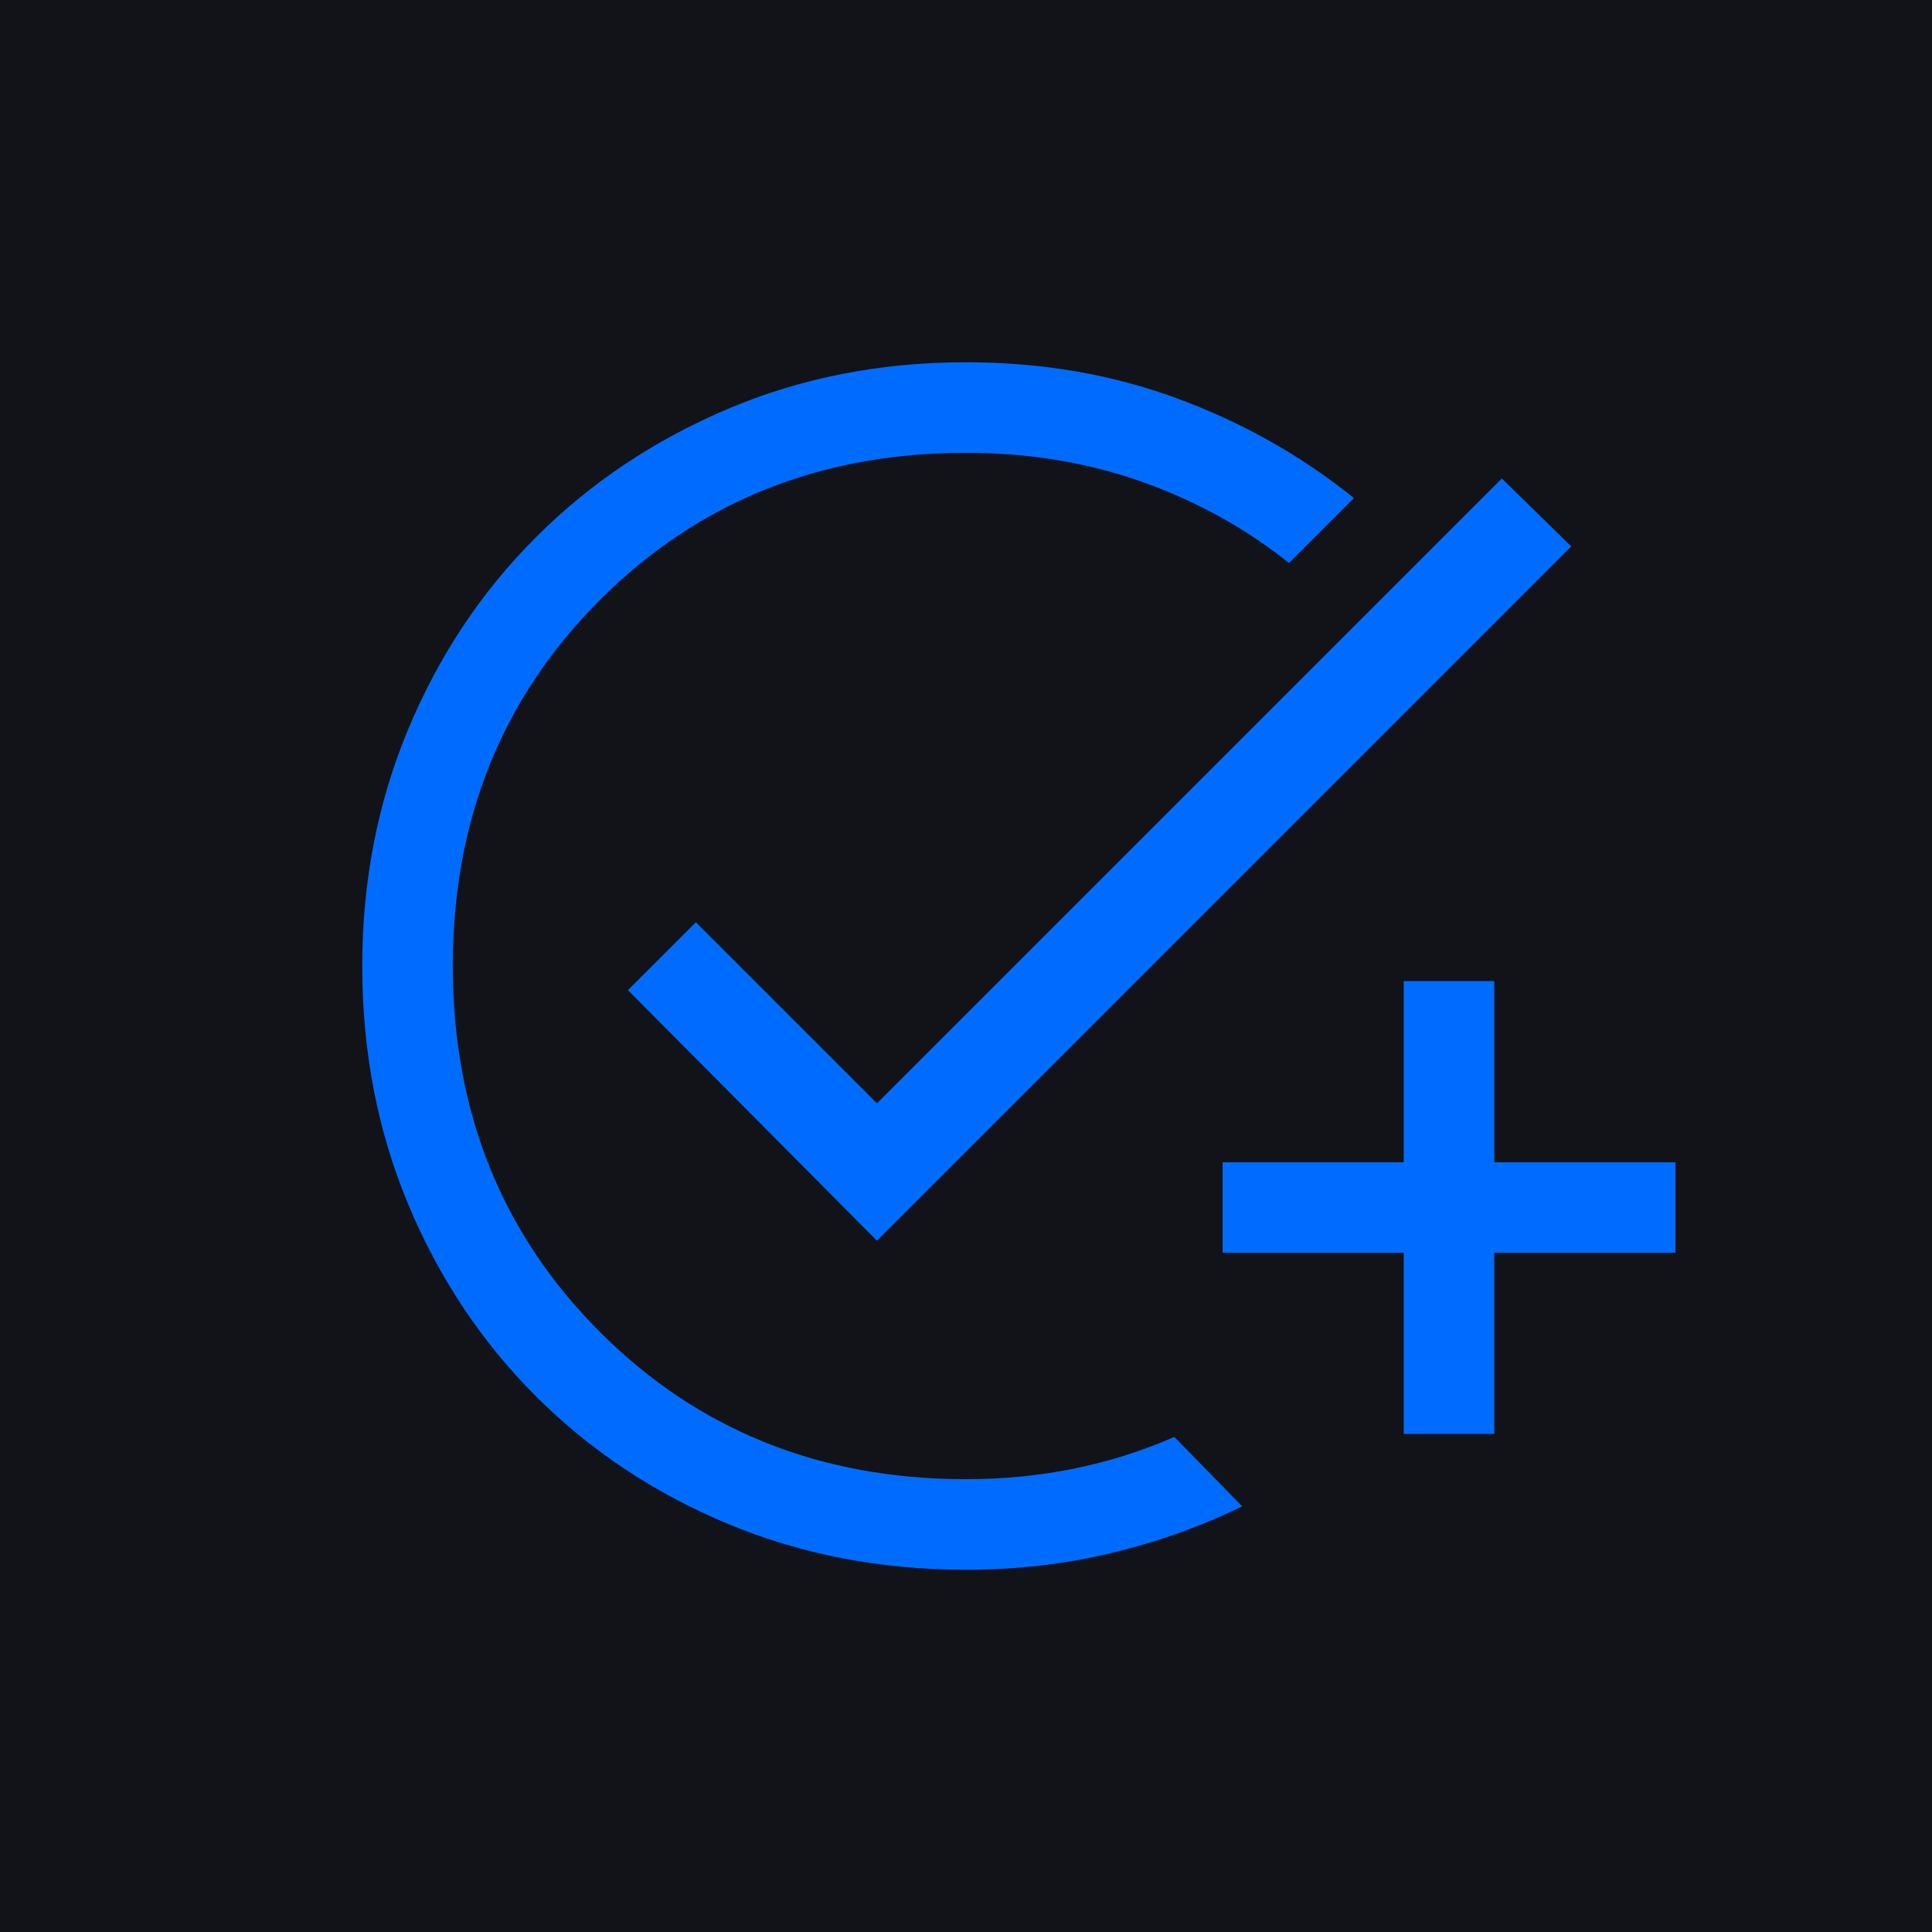
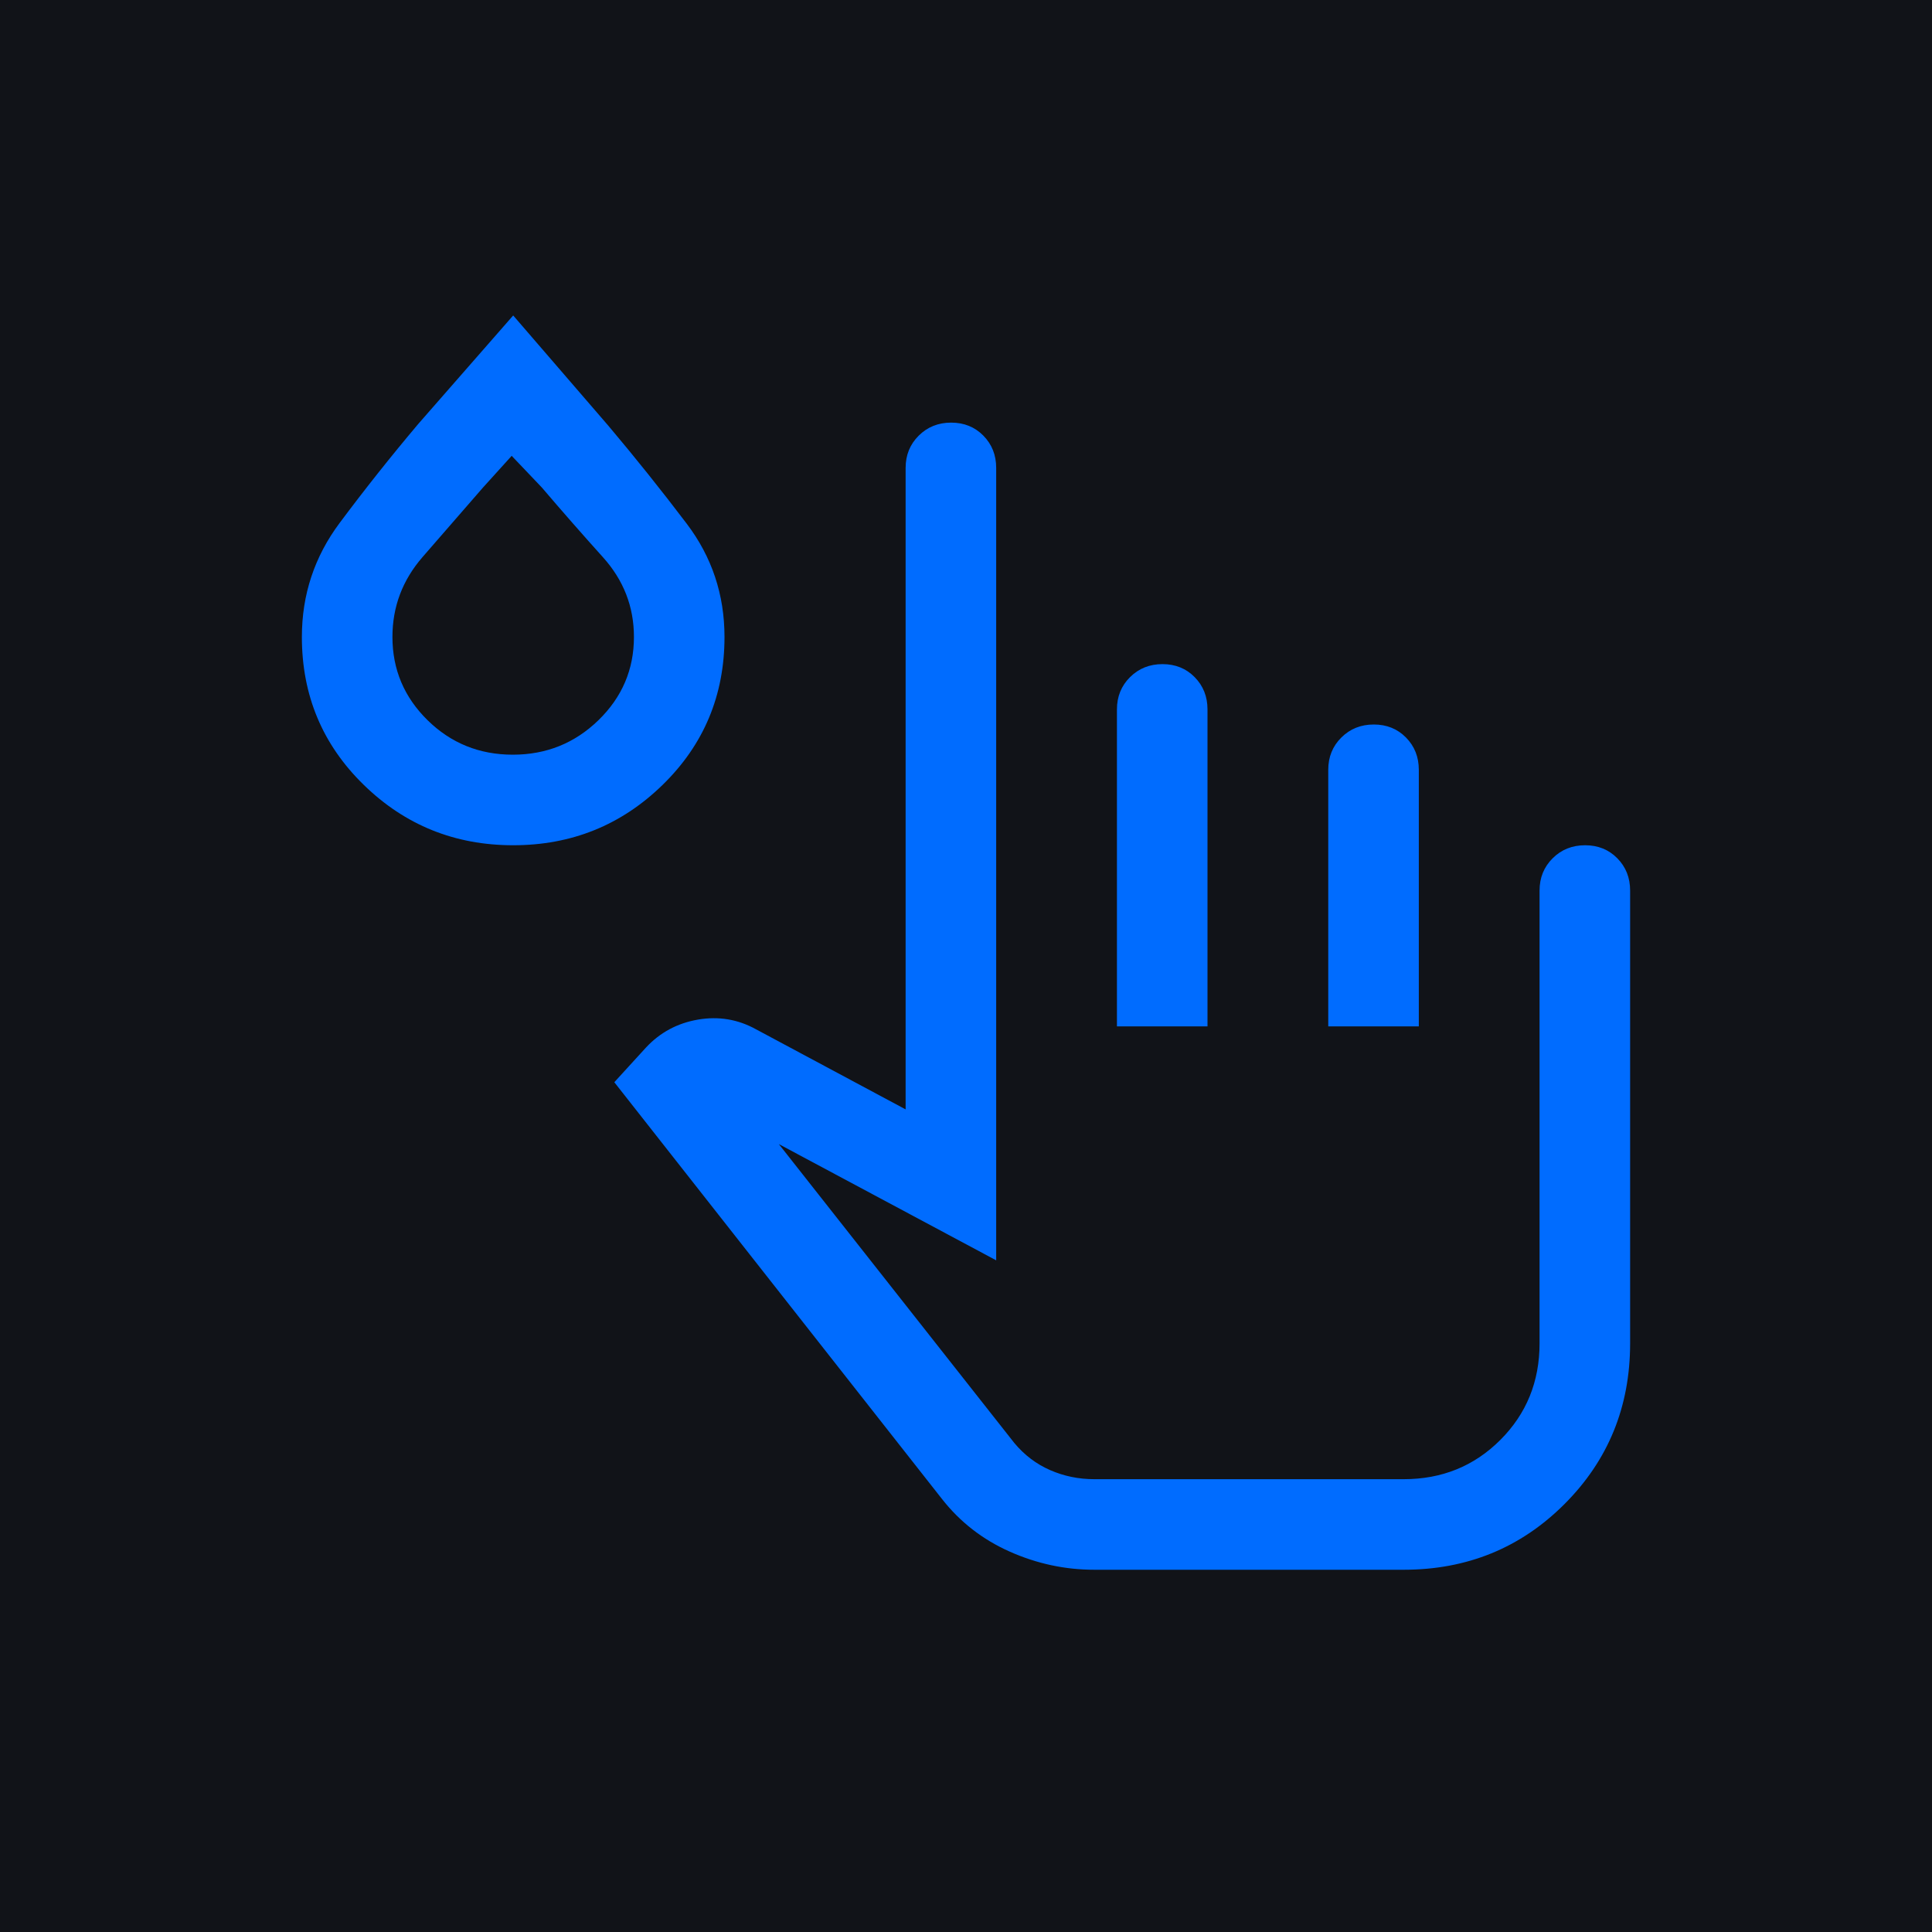
<svg xmlns="http://www.w3.org/2000/svg" width="1024" height="1024" viewBox="0 0 1024 1024">
  <rect width="1024" height="1024" fill="#111318" />
  <g transform="translate(128, 128) scale(0.8) translate(0, 960)">
-     <path fill="#006CFF" d="M480-80q-85 0-158-30.5T195-195q-54-54-84.5-127T80-480q0-84 30.5-157T195-764q54-54 127-85t158-31q75 0 140 24t117 66l-43 43q-44-35-98-54t-116-19q-145 0-242.5 97.5T140-480q0 145 97.5 242.5T480-140q37 0 71.5-7t66.5-21l45 46q-41 20-87 31t-96 11Zm290-90v-120H650v-60h120v-120h60v120h120v60H830v120h-60ZM421-298 256-464l45-45 120 120 414-414 46 45-460 460Z" />
+     <path fill="#006CFF" d="M565-80q-29 0-56-12t-45-35L247-403l21-23q14-15 34.5-18.5T341-438l99 53v-425q0-12.75 8.68-21.38 8.67-8.62 21.5-8.62 12.82 0 21.32 8.62 8.5 8.63 8.5 21.38v525l-144-77 156 198q10 12 23.76 18 13.76 6 29.24 6h205q38 0 64-26t26-64v-300q0-12.75 8.68-21.38 8.67-8.62 21.5-8.62 12.82 0 21.32 8.62 8.5 8.63 8.5 21.38v300q0 63-43.5 106.5T770-80H565Zm15-360v-210q0-12.75 8.68-21.38 8.67-8.62 21.5-8.62 12.82 0 21.32 8.62 8.5 8.63 8.5 21.38v210h-60Zm140 0v-170q0-12.75 8.68-21.38 8.67-8.62 21.5-8.62 12.82 0 21.32 8.62 8.5 8.63 8.5 21.38v170h-60ZM81-600q-41-40-41-98 0-42 25-75.5t52-65.5l63-72 63 73q27 32 52 65t25 75q0 58-41 98t-99 40q-58 0-99-40Zm155.5-42.86Q260-665.72 260-698q0-30-20.52-52.81Q218.96-773.61 199-797l-20-21-19 21-40 46q-20 23-20 53 0 32.28 23.26 55.14Q146.53-620 179.76-620q33.24 0 56.74-22.86ZM668-310ZM180-719Z" />
  </g>
</svg>
